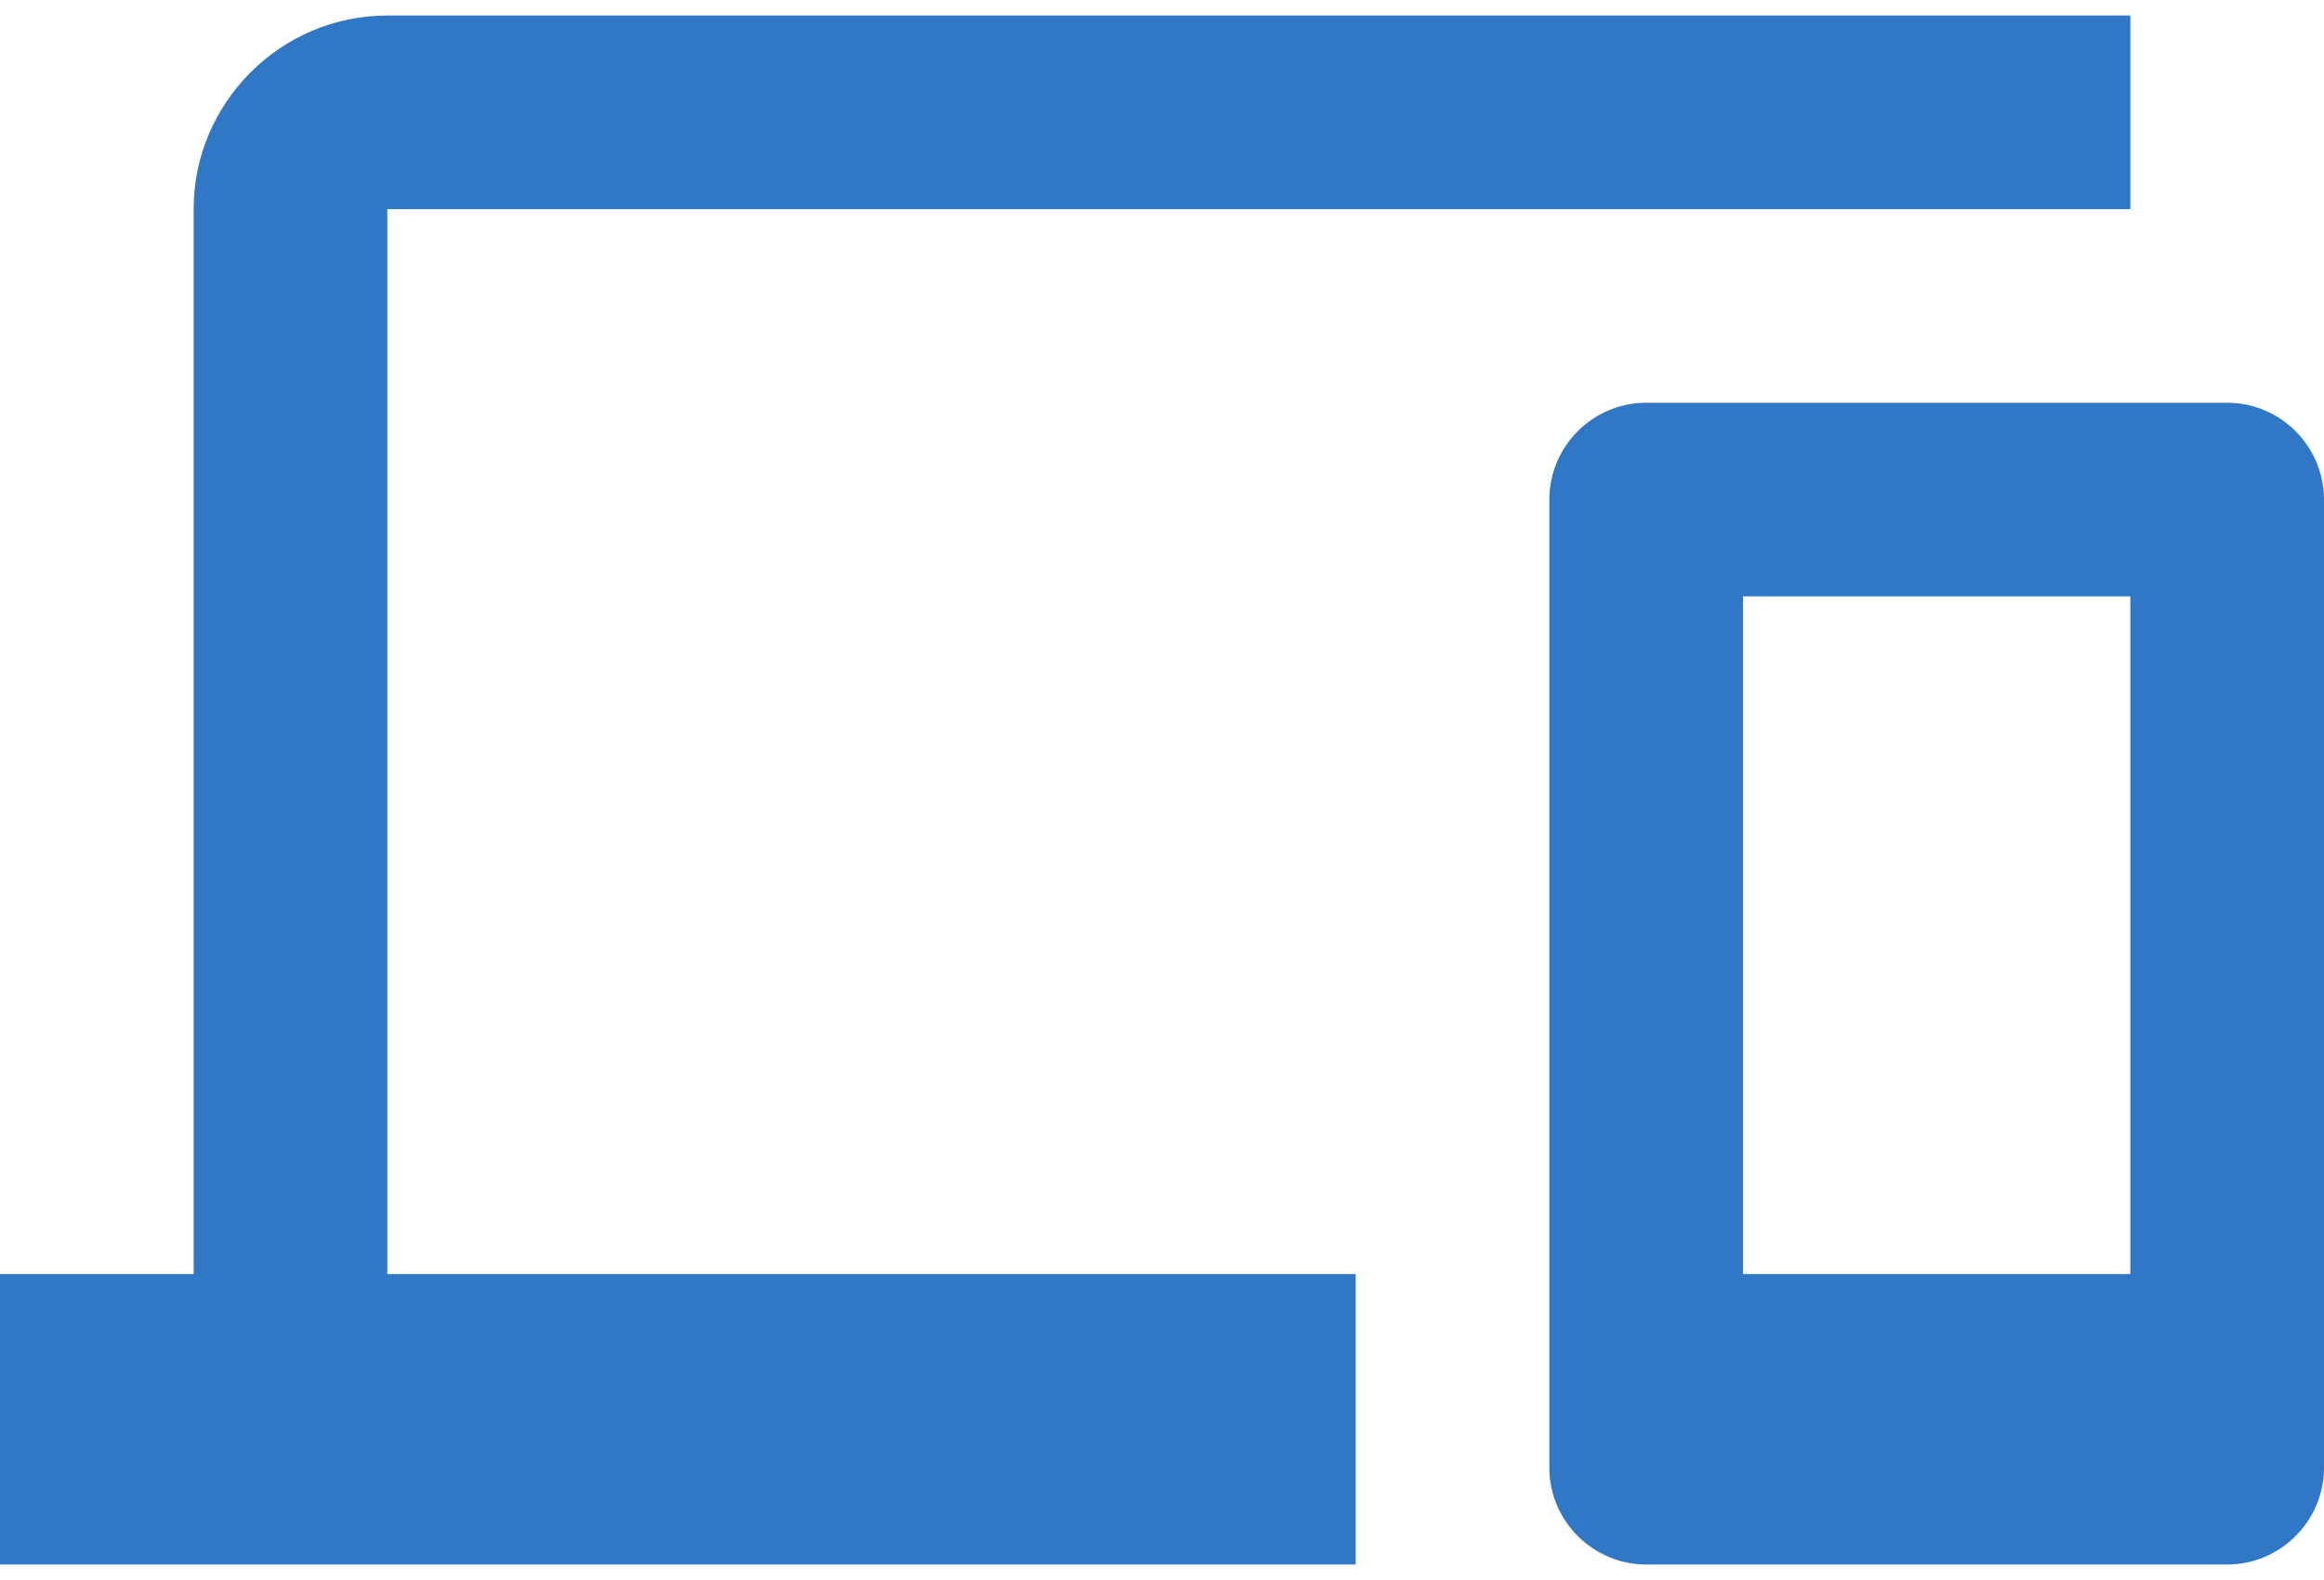
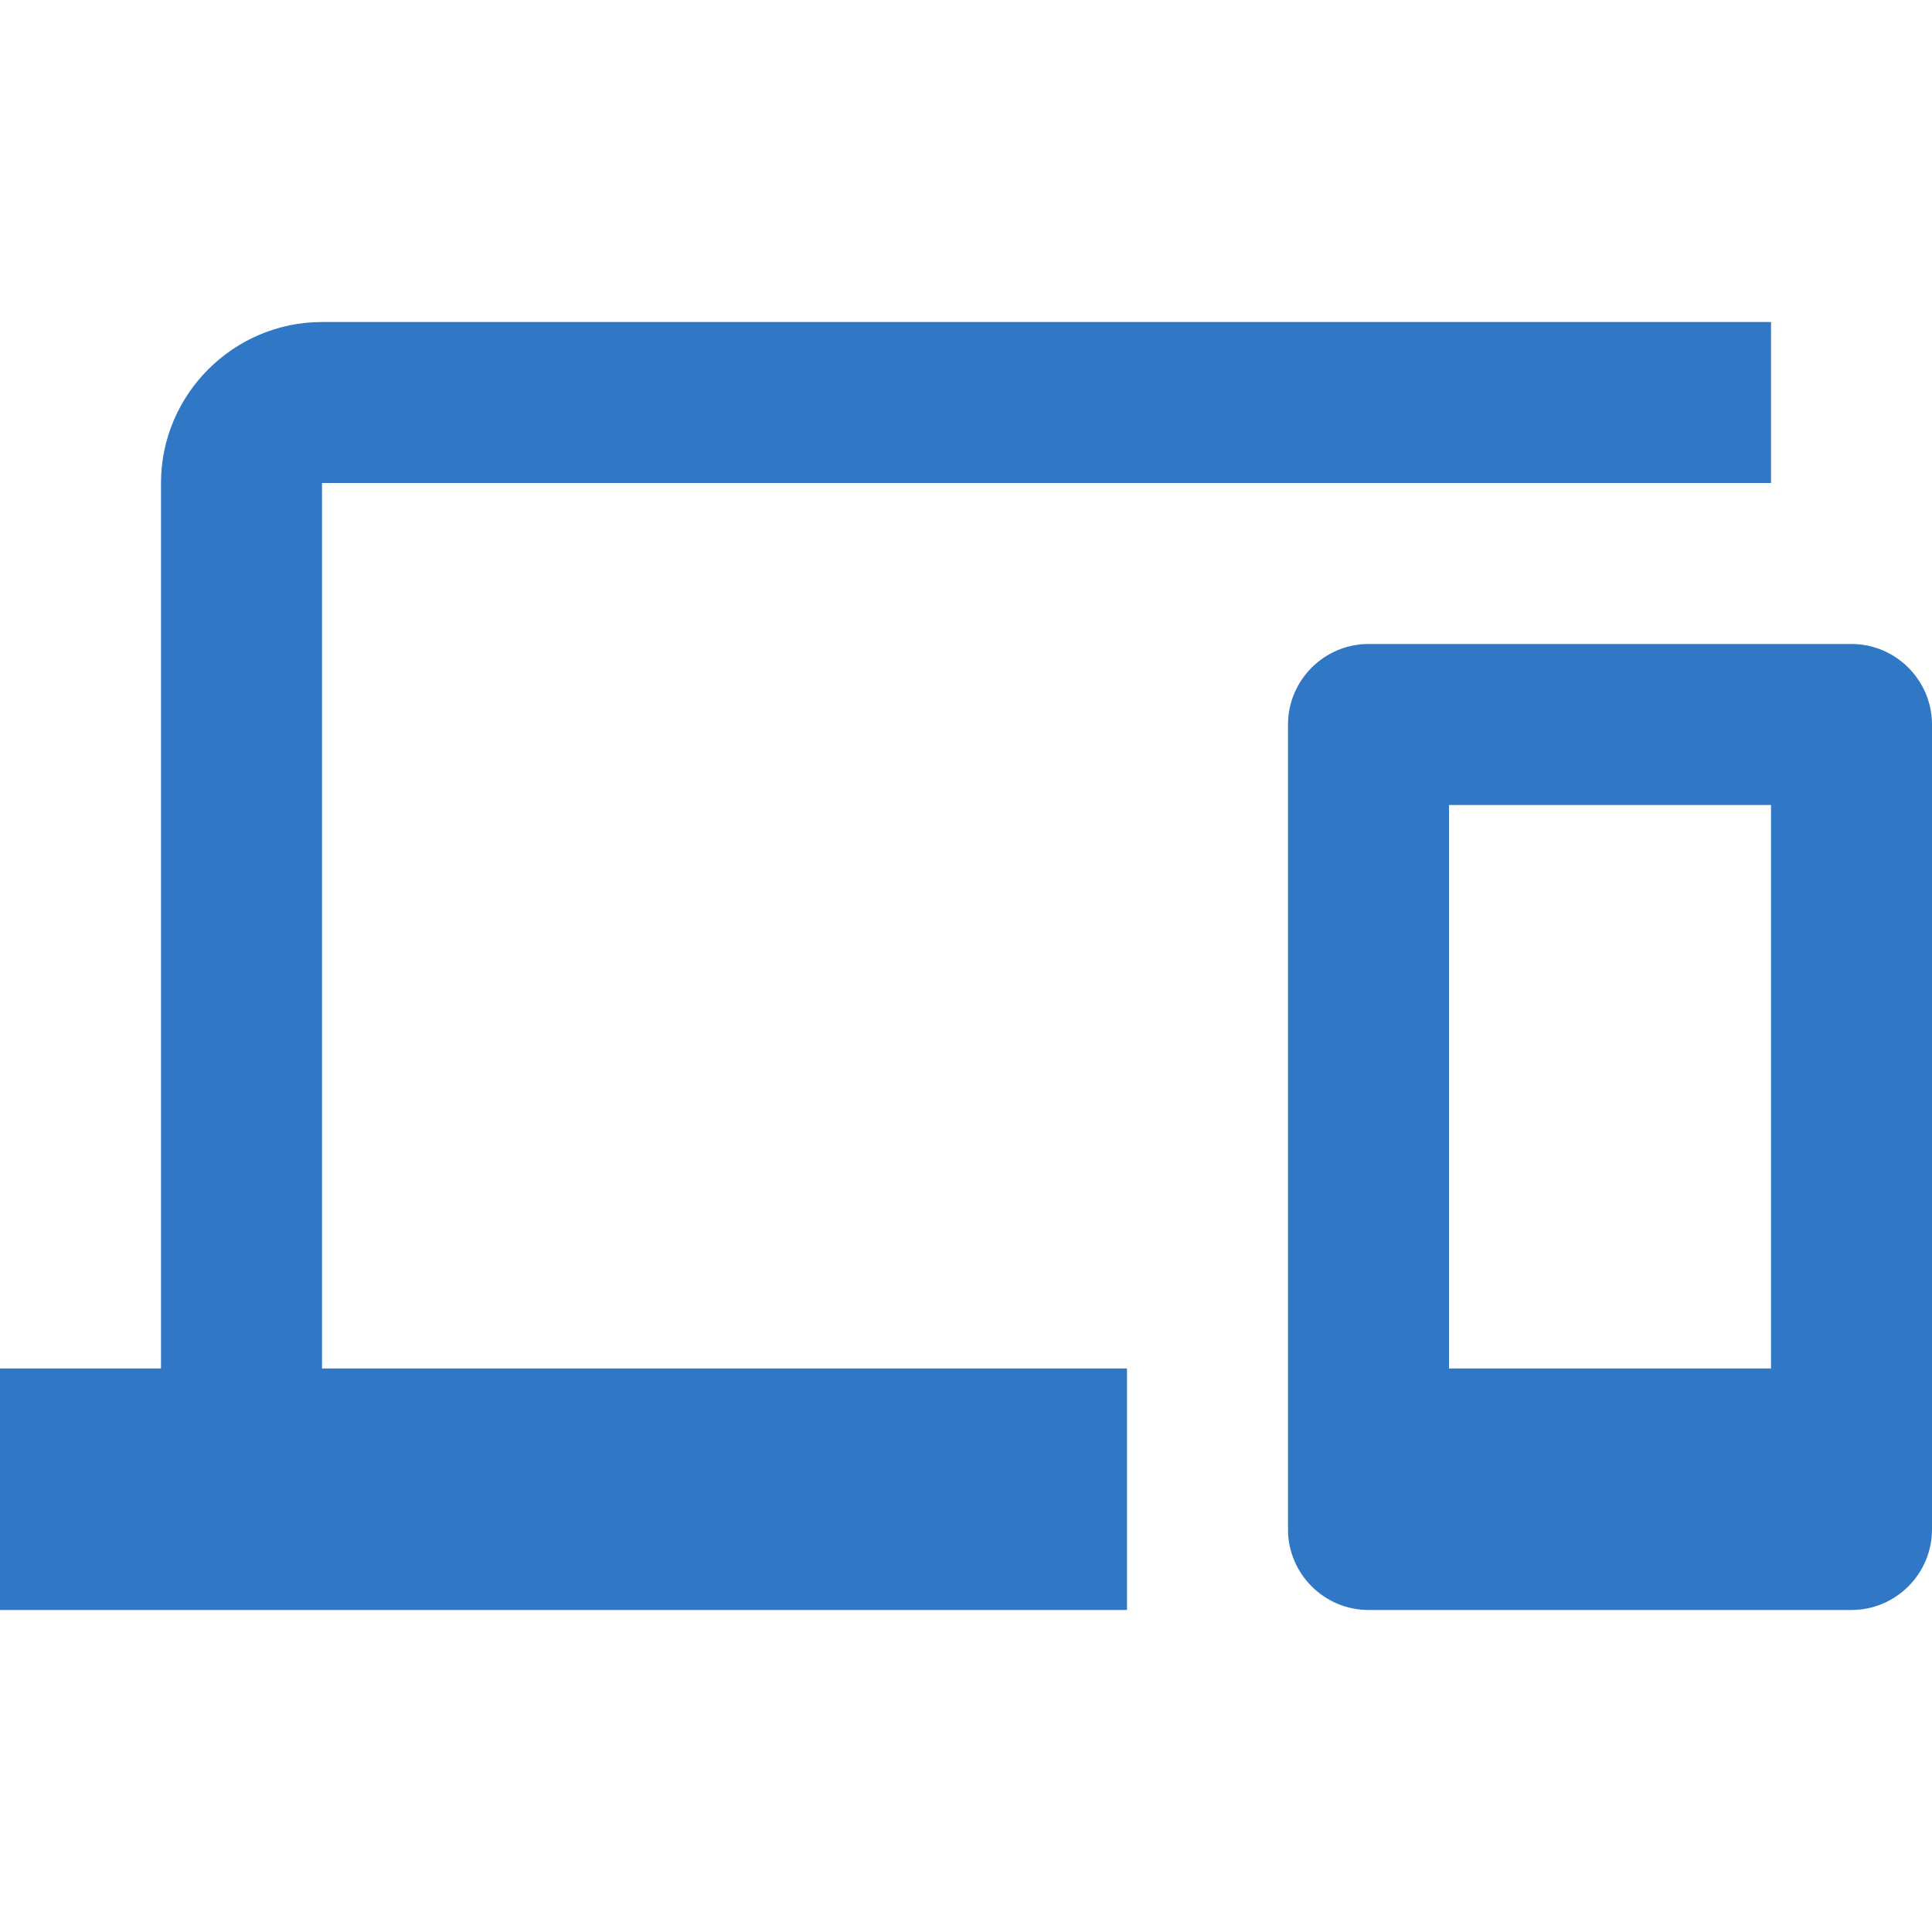
- <svg xmlns="http://www.w3.org/2000/svg" width="100" height="68" viewBox="0 0 100 68" fill="none">
+ <svg xmlns="http://www.w3.org/2000/svg" width="90" height="90" viewBox="0 0 100 68" fill="none">
  <path d="M16.667 9H91.667V0.667H16.667C12.083 0.667 8.333 4.417 8.333 9V54.833H0V67.333H58.333V54.833H16.667V9ZM95.833 17.333H70.833C68.542 17.333 66.667 19.208 66.667 21.5V63.167C66.667 65.458 68.542 67.333 70.833 67.333H95.833C98.125 67.333 100 65.458 100 63.167V21.5C100 19.208 98.125 17.333 95.833 17.333ZM91.667 54.833H75V25.667H91.667V54.833Z" fill="#3077C6" />
</svg>
